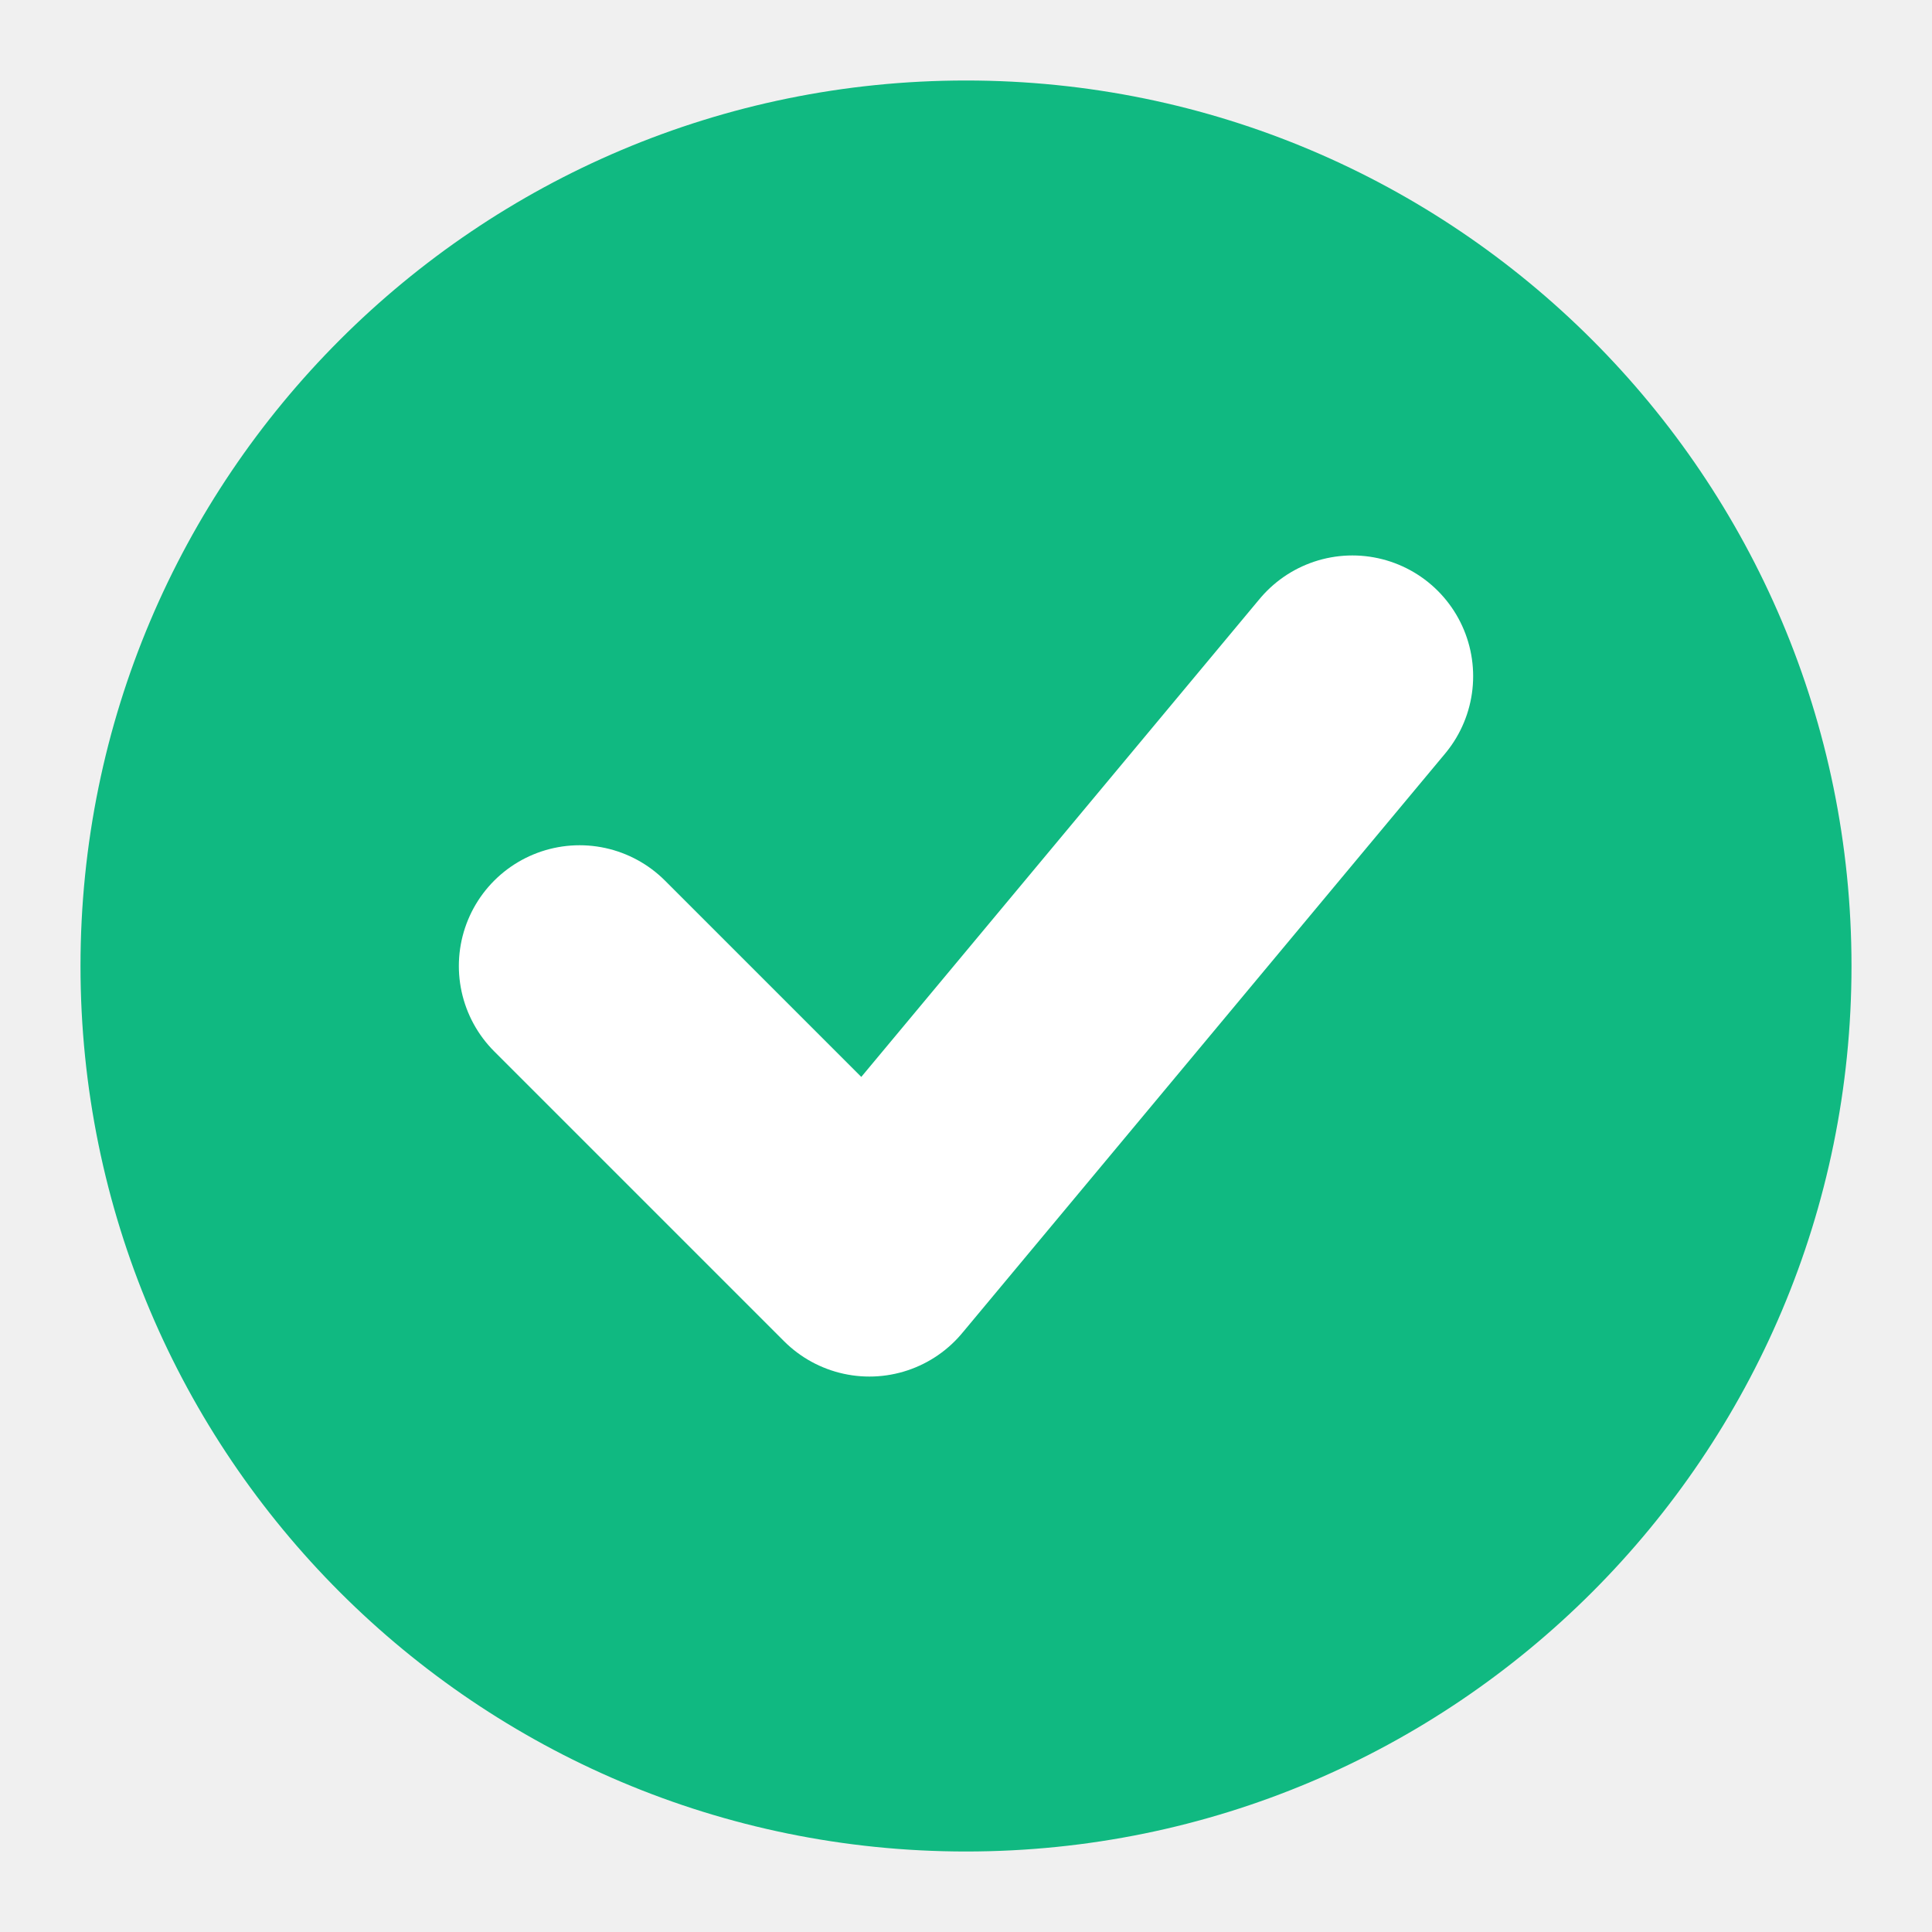
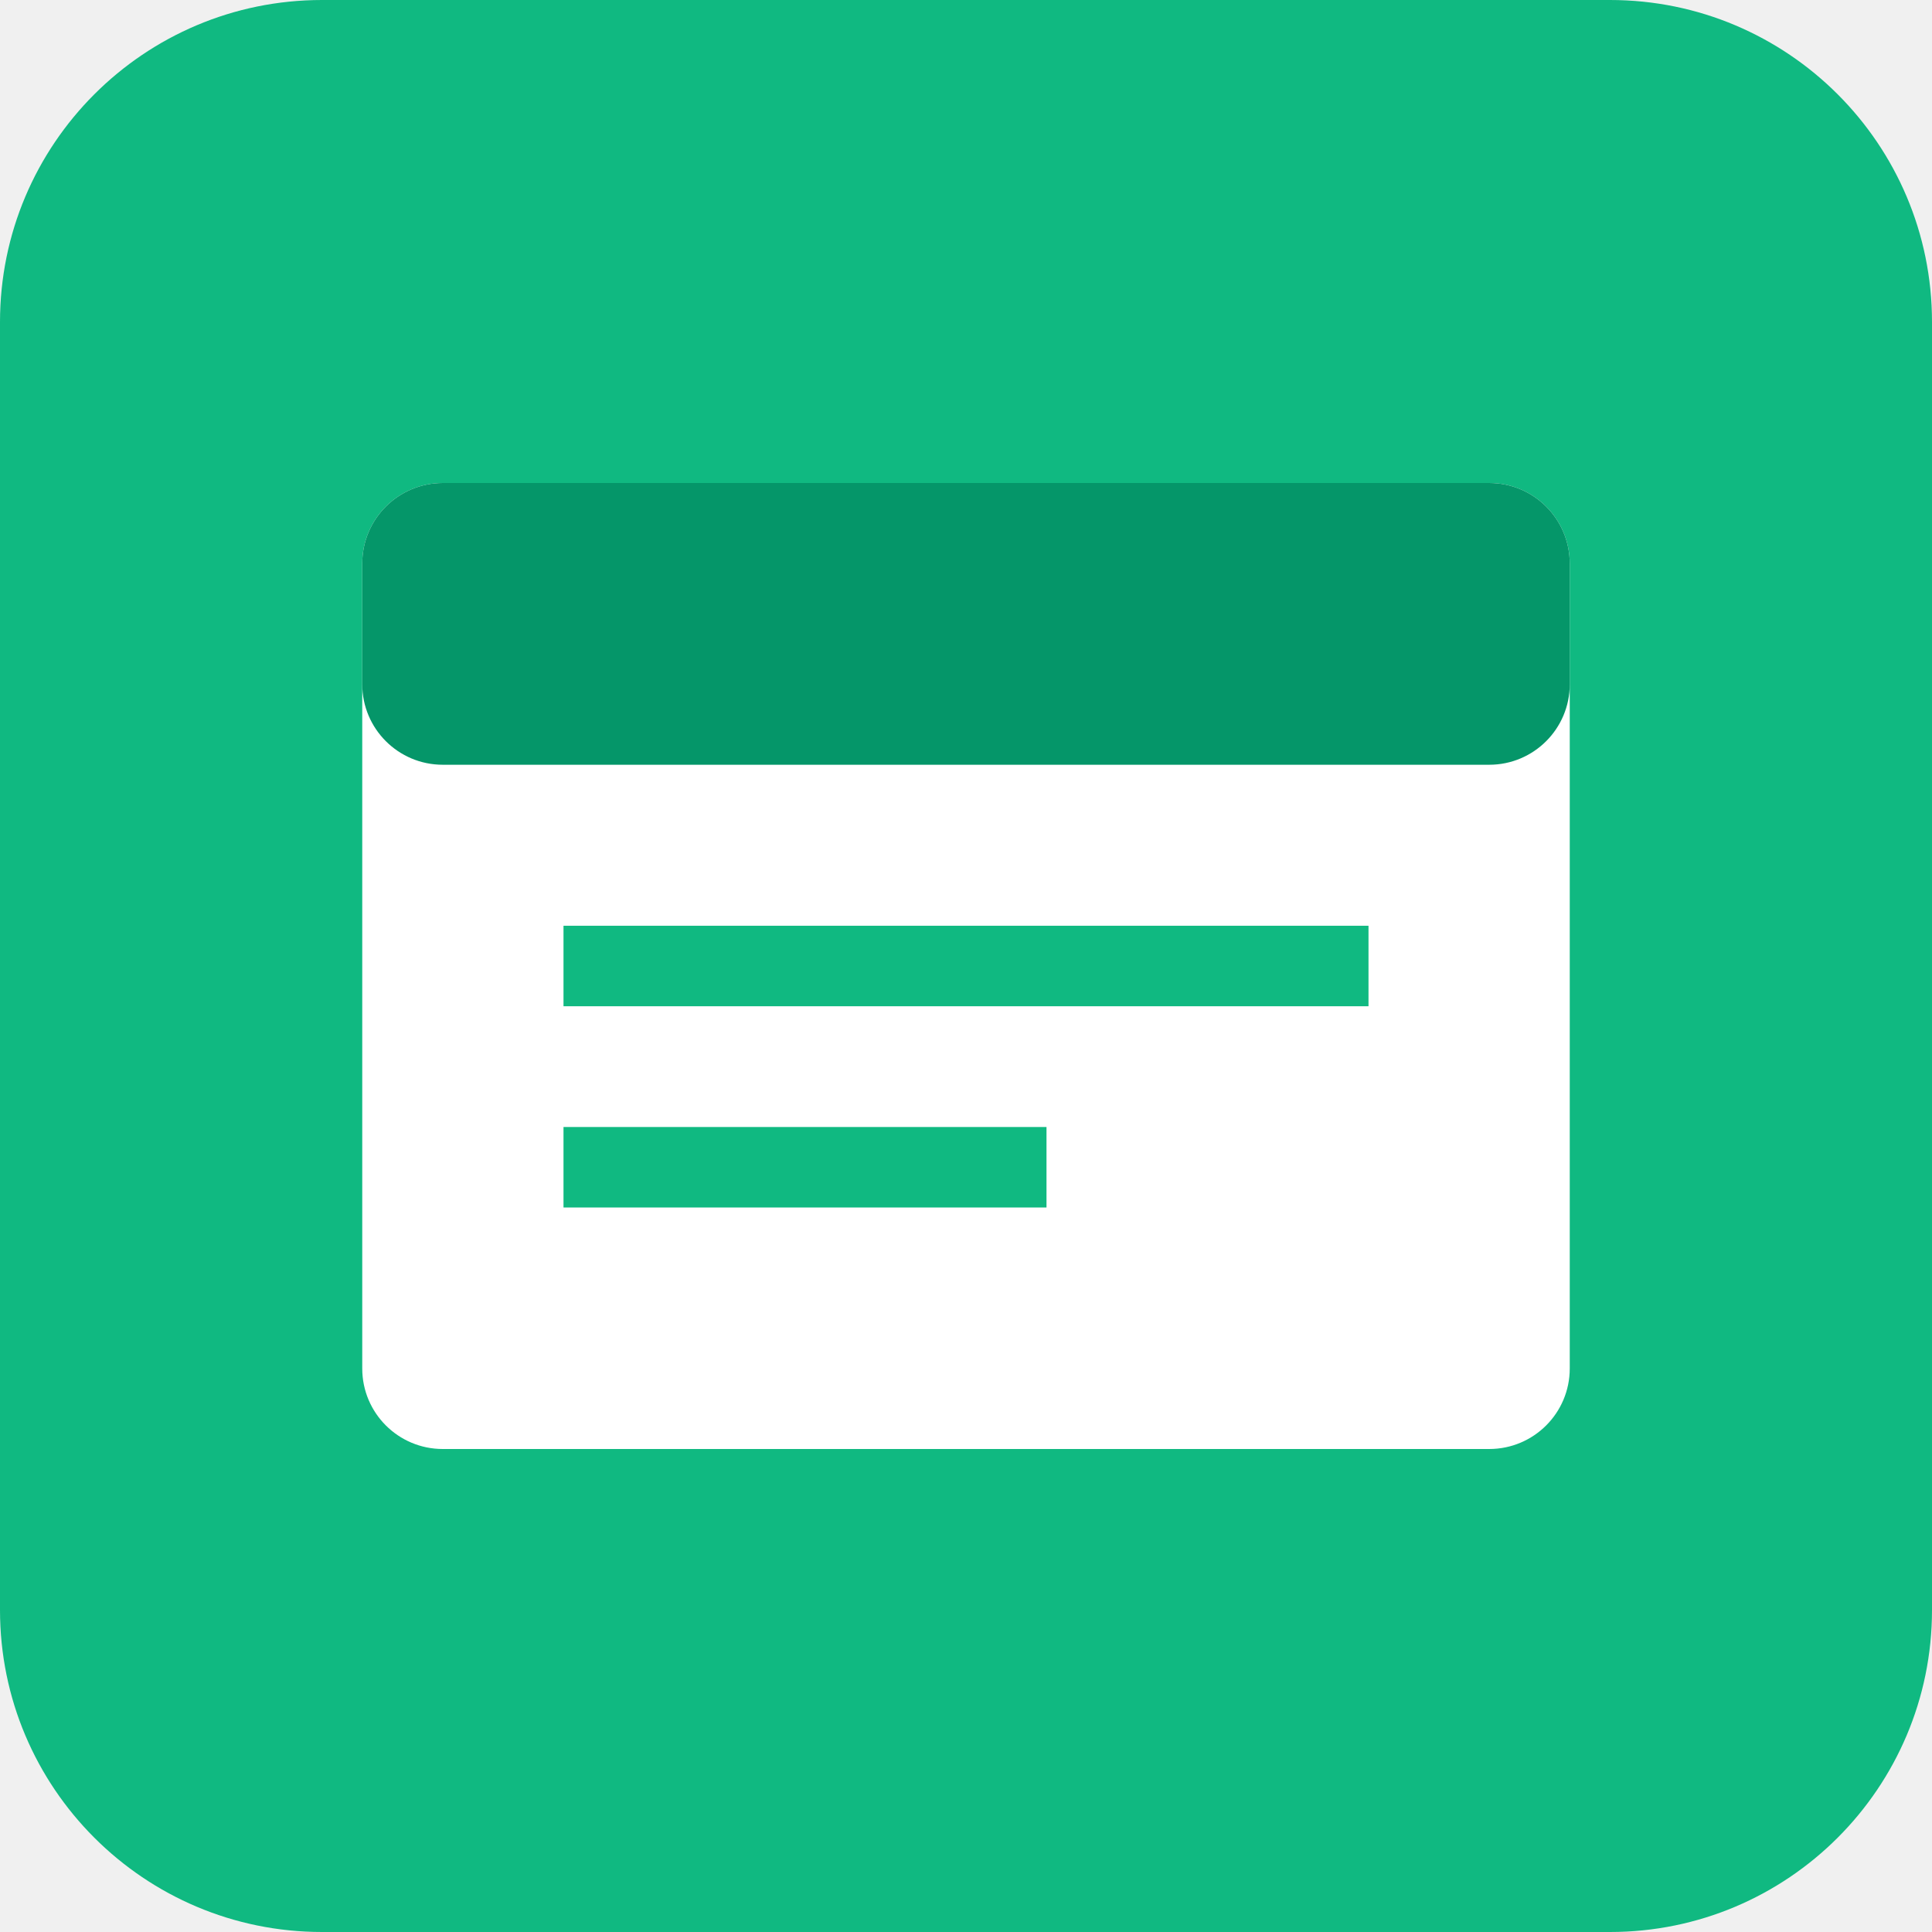
<svg xmlns="http://www.w3.org/2000/svg" width="48" height="48">
-   <circle cx="24" cy="24" r="22" fill="#10b981" />
-   <path d="M 14.4 24 L 21.6 31.2 L 33.6 16.8" stroke="white" stroke-width="6" stroke-linecap="round" stroke-linejoin="round" fill="none" />
+   <rect width="48" height="48" fill="#10b981" rx="8" />
+   <rect x="9" y="12" width="30" height="24" fill="white" rx="2" />
+   <rect x="9" y="12" width="30" height="7" fill="#059669" rx="2" />
+   <line x1="14" y1="24" x2="34" y2="24" stroke="#10b981" stroke-width="2" />
+   <line x1="14" y1="29" x2="26" y2="29" stroke="#10b981" stroke-width="2" />
</svg>
